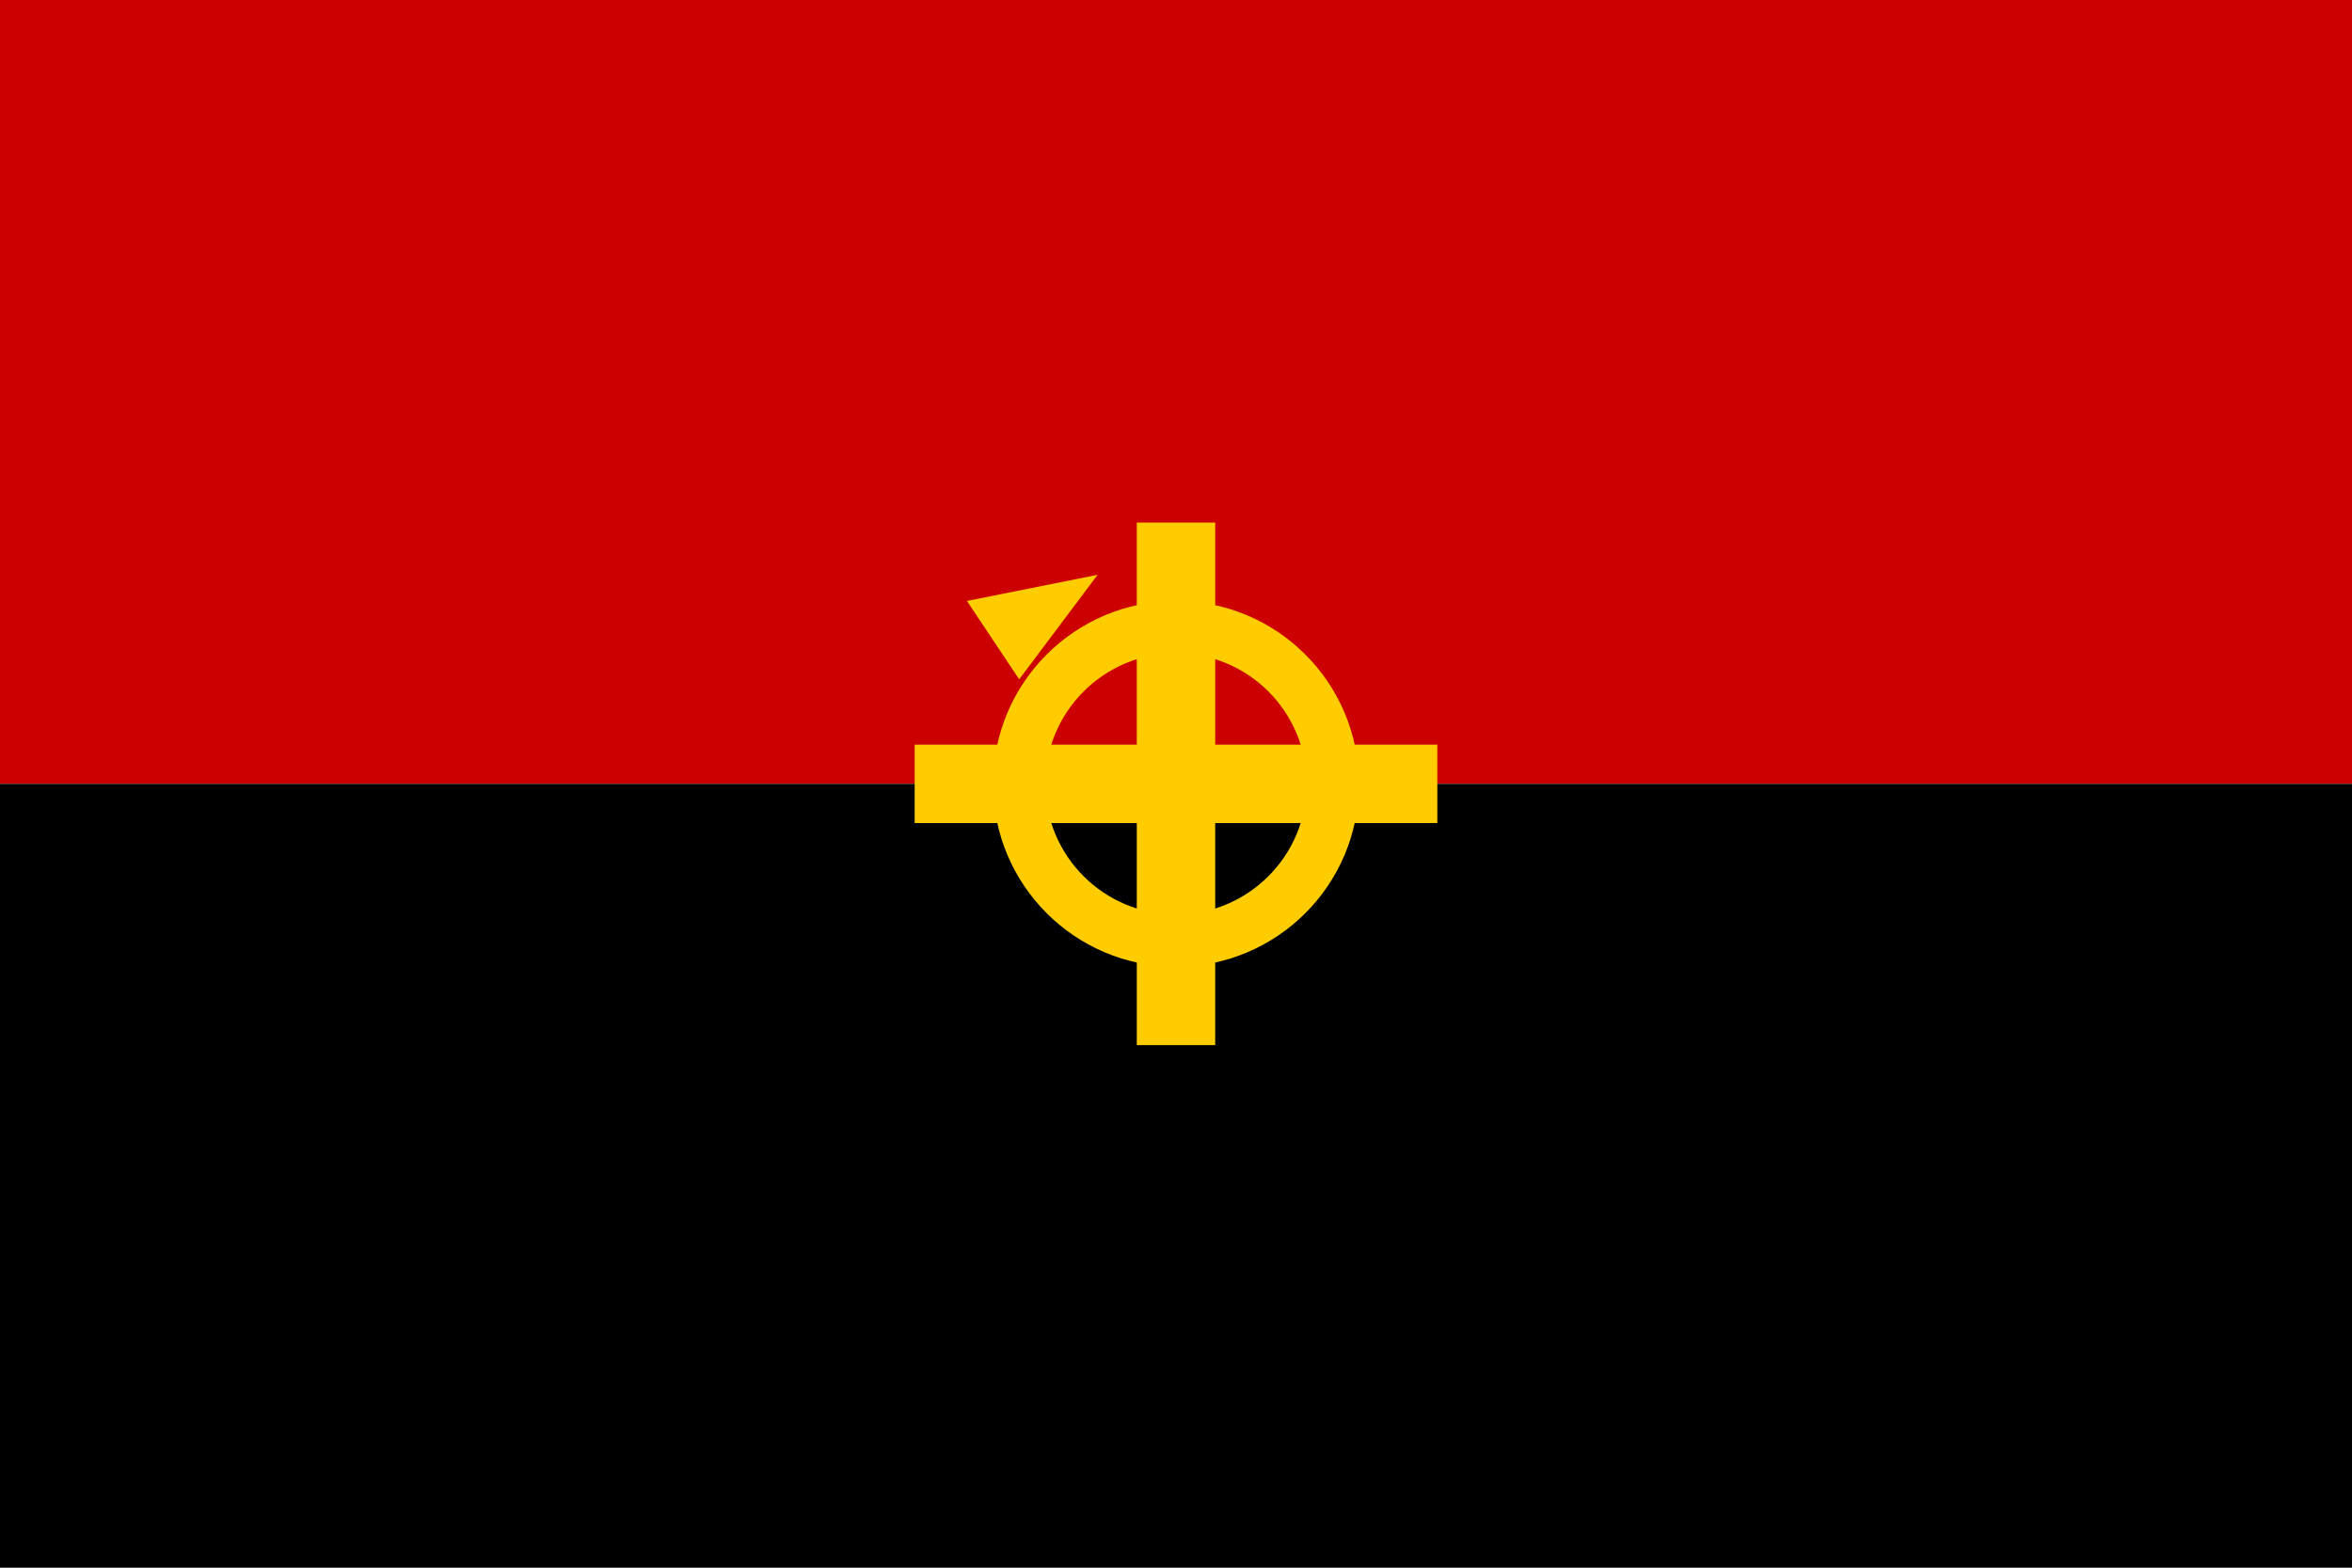
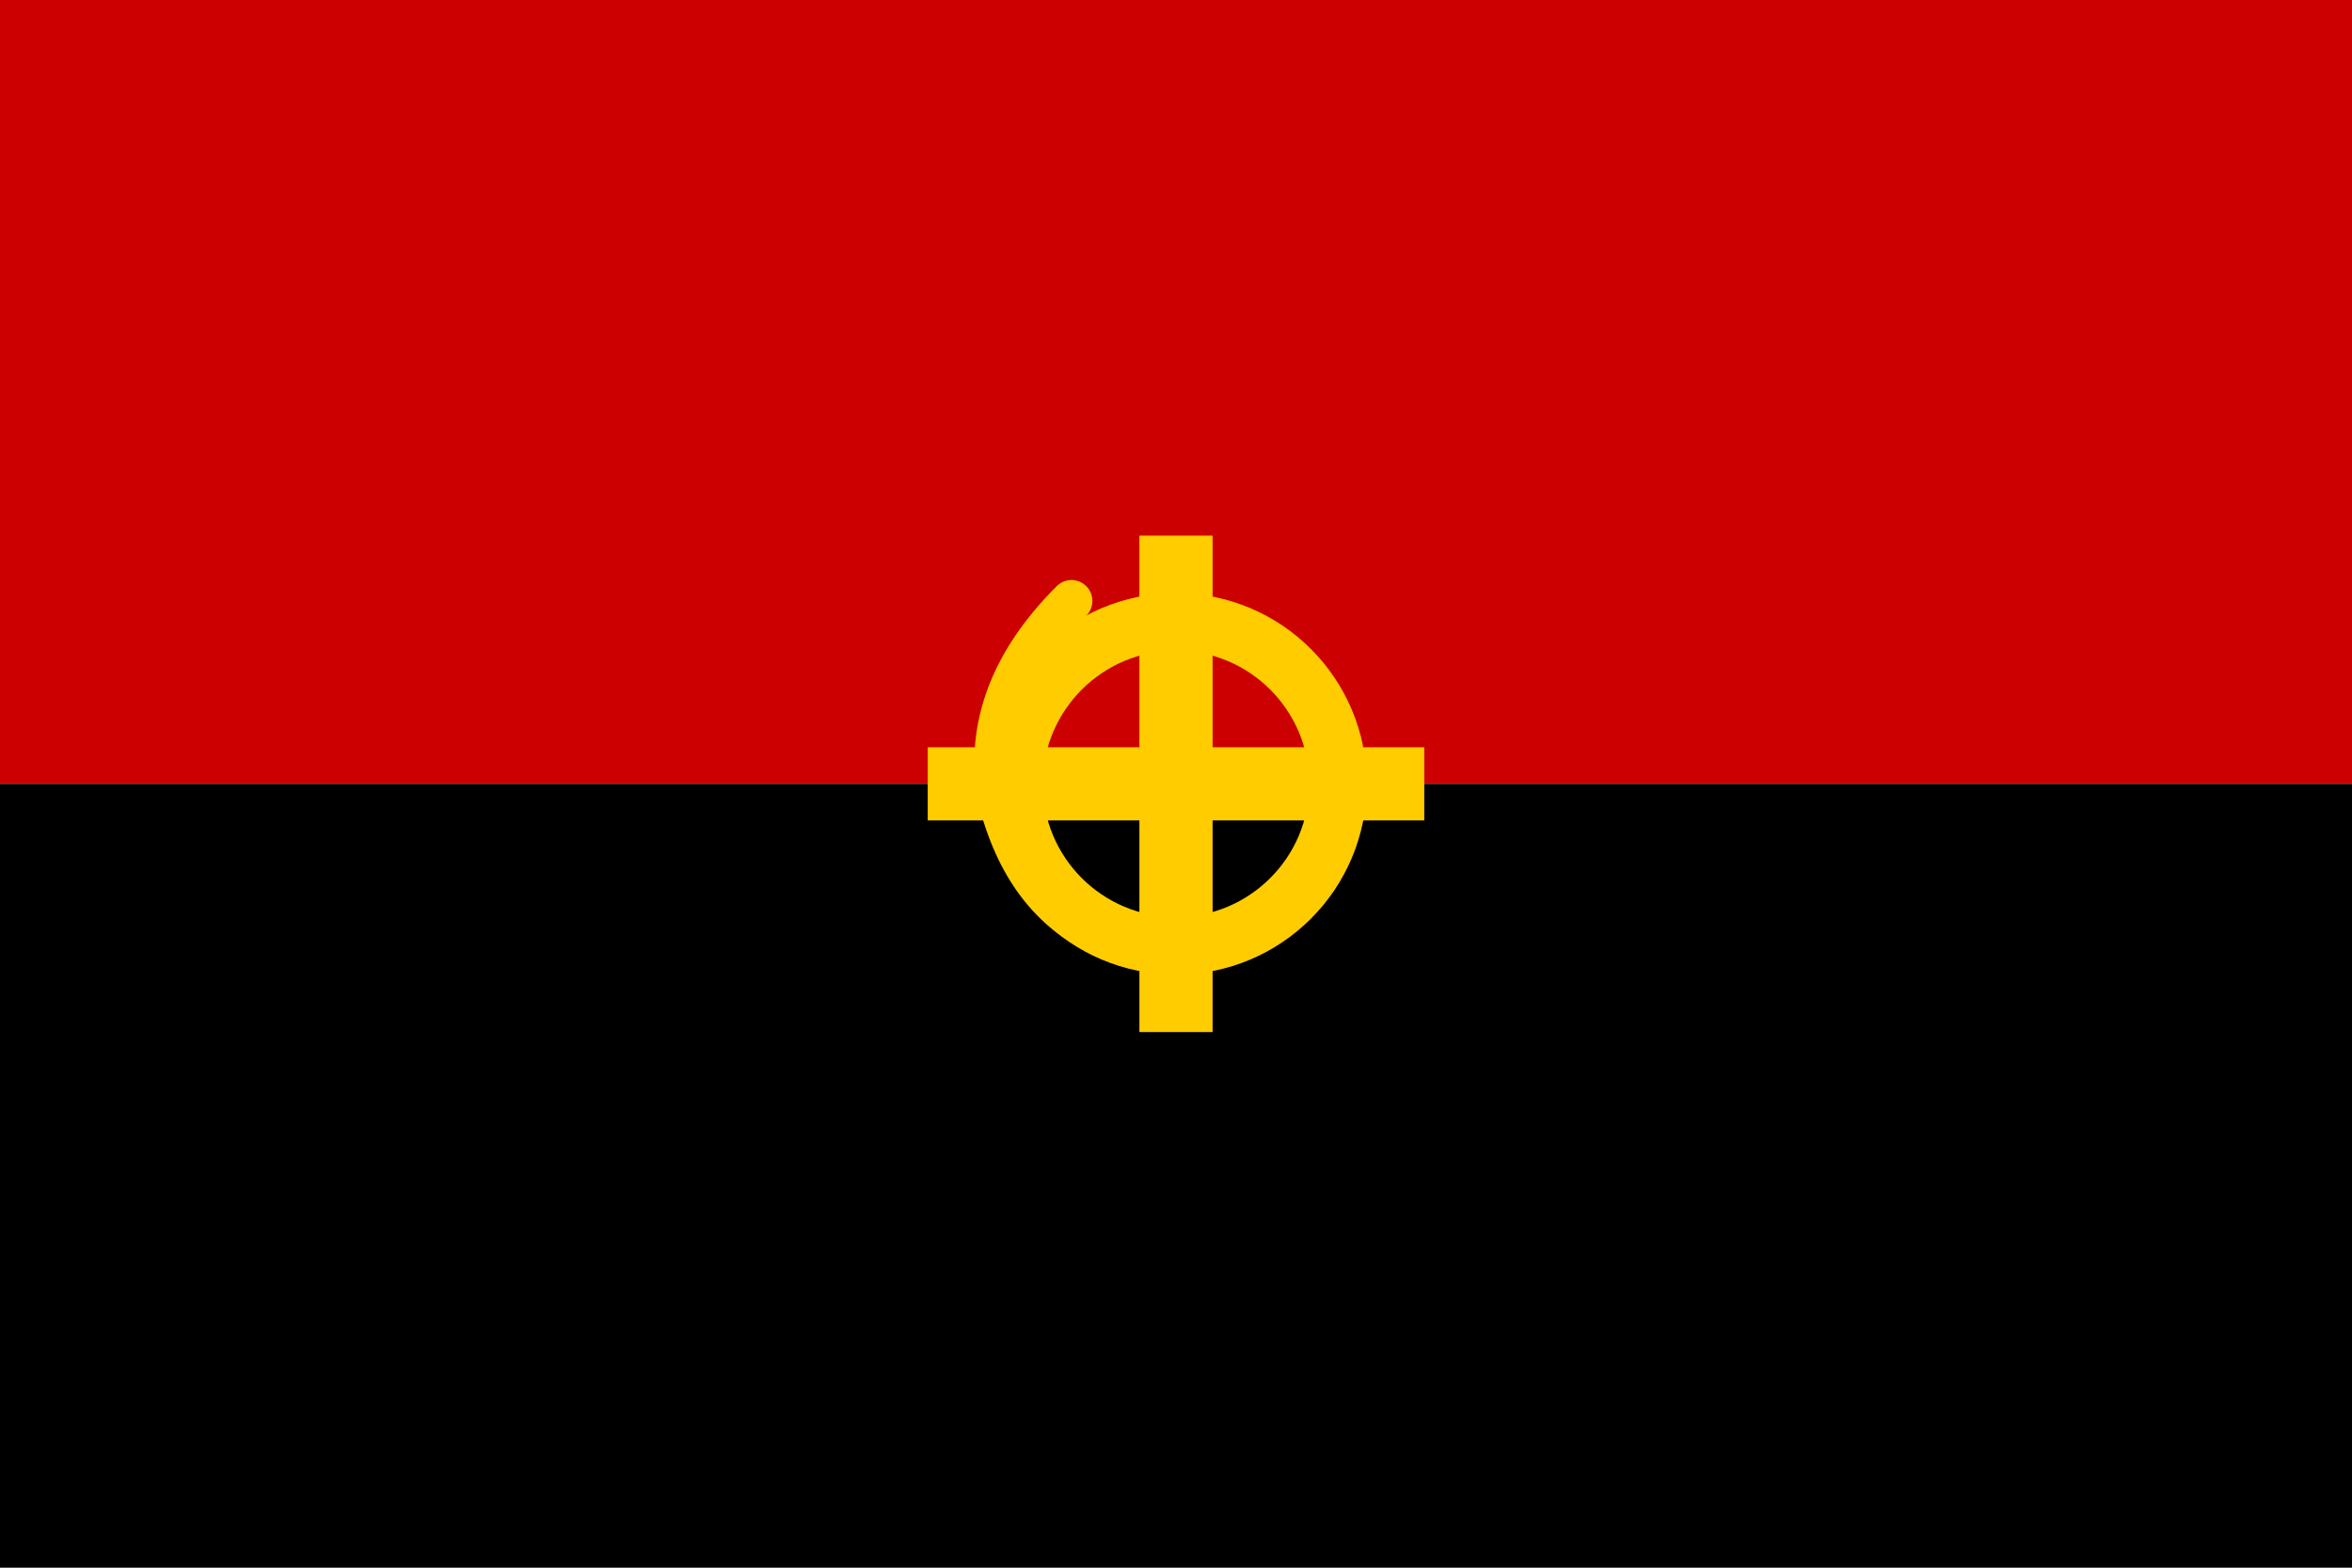
<svg xmlns="http://www.w3.org/2000/svg" viewBox="0 0 900 600">
  <rect width="900" height="300" fill="#CC0000" />
  <rect y="300" width="900" height="300" fill="#000000" />
  <g transform="translate(450,300)" fill="#FFCC00">
-     <rect x="-15" y="-100" width="30" height="200" />
-     <rect x="-100" y="-15" width="200" height="30" />
-     <circle r="60" fill="none" stroke="#FFCC00" stroke-width="20" />
-     <polygon points="-80,-70 -60,-40 -30,-80" />
+     <rect x="-14" y="-95" width="28" height="190" />
+     <rect x="-95" y="-14" width="190" height="28" />
+     <circle r="62" fill="none" stroke="#FFCC00" stroke-width="22" />
+     <path d="M-40,-70 Q-75,-35 -68,5 Q-58,45 -28,58" stroke="#FFCC00" stroke-width="16" fill="none" stroke-linecap="round" />
+     <polygon points="-10,-78 10,-78 22,-58 0,-65 -22,-58" />
  </g>
</svg>
